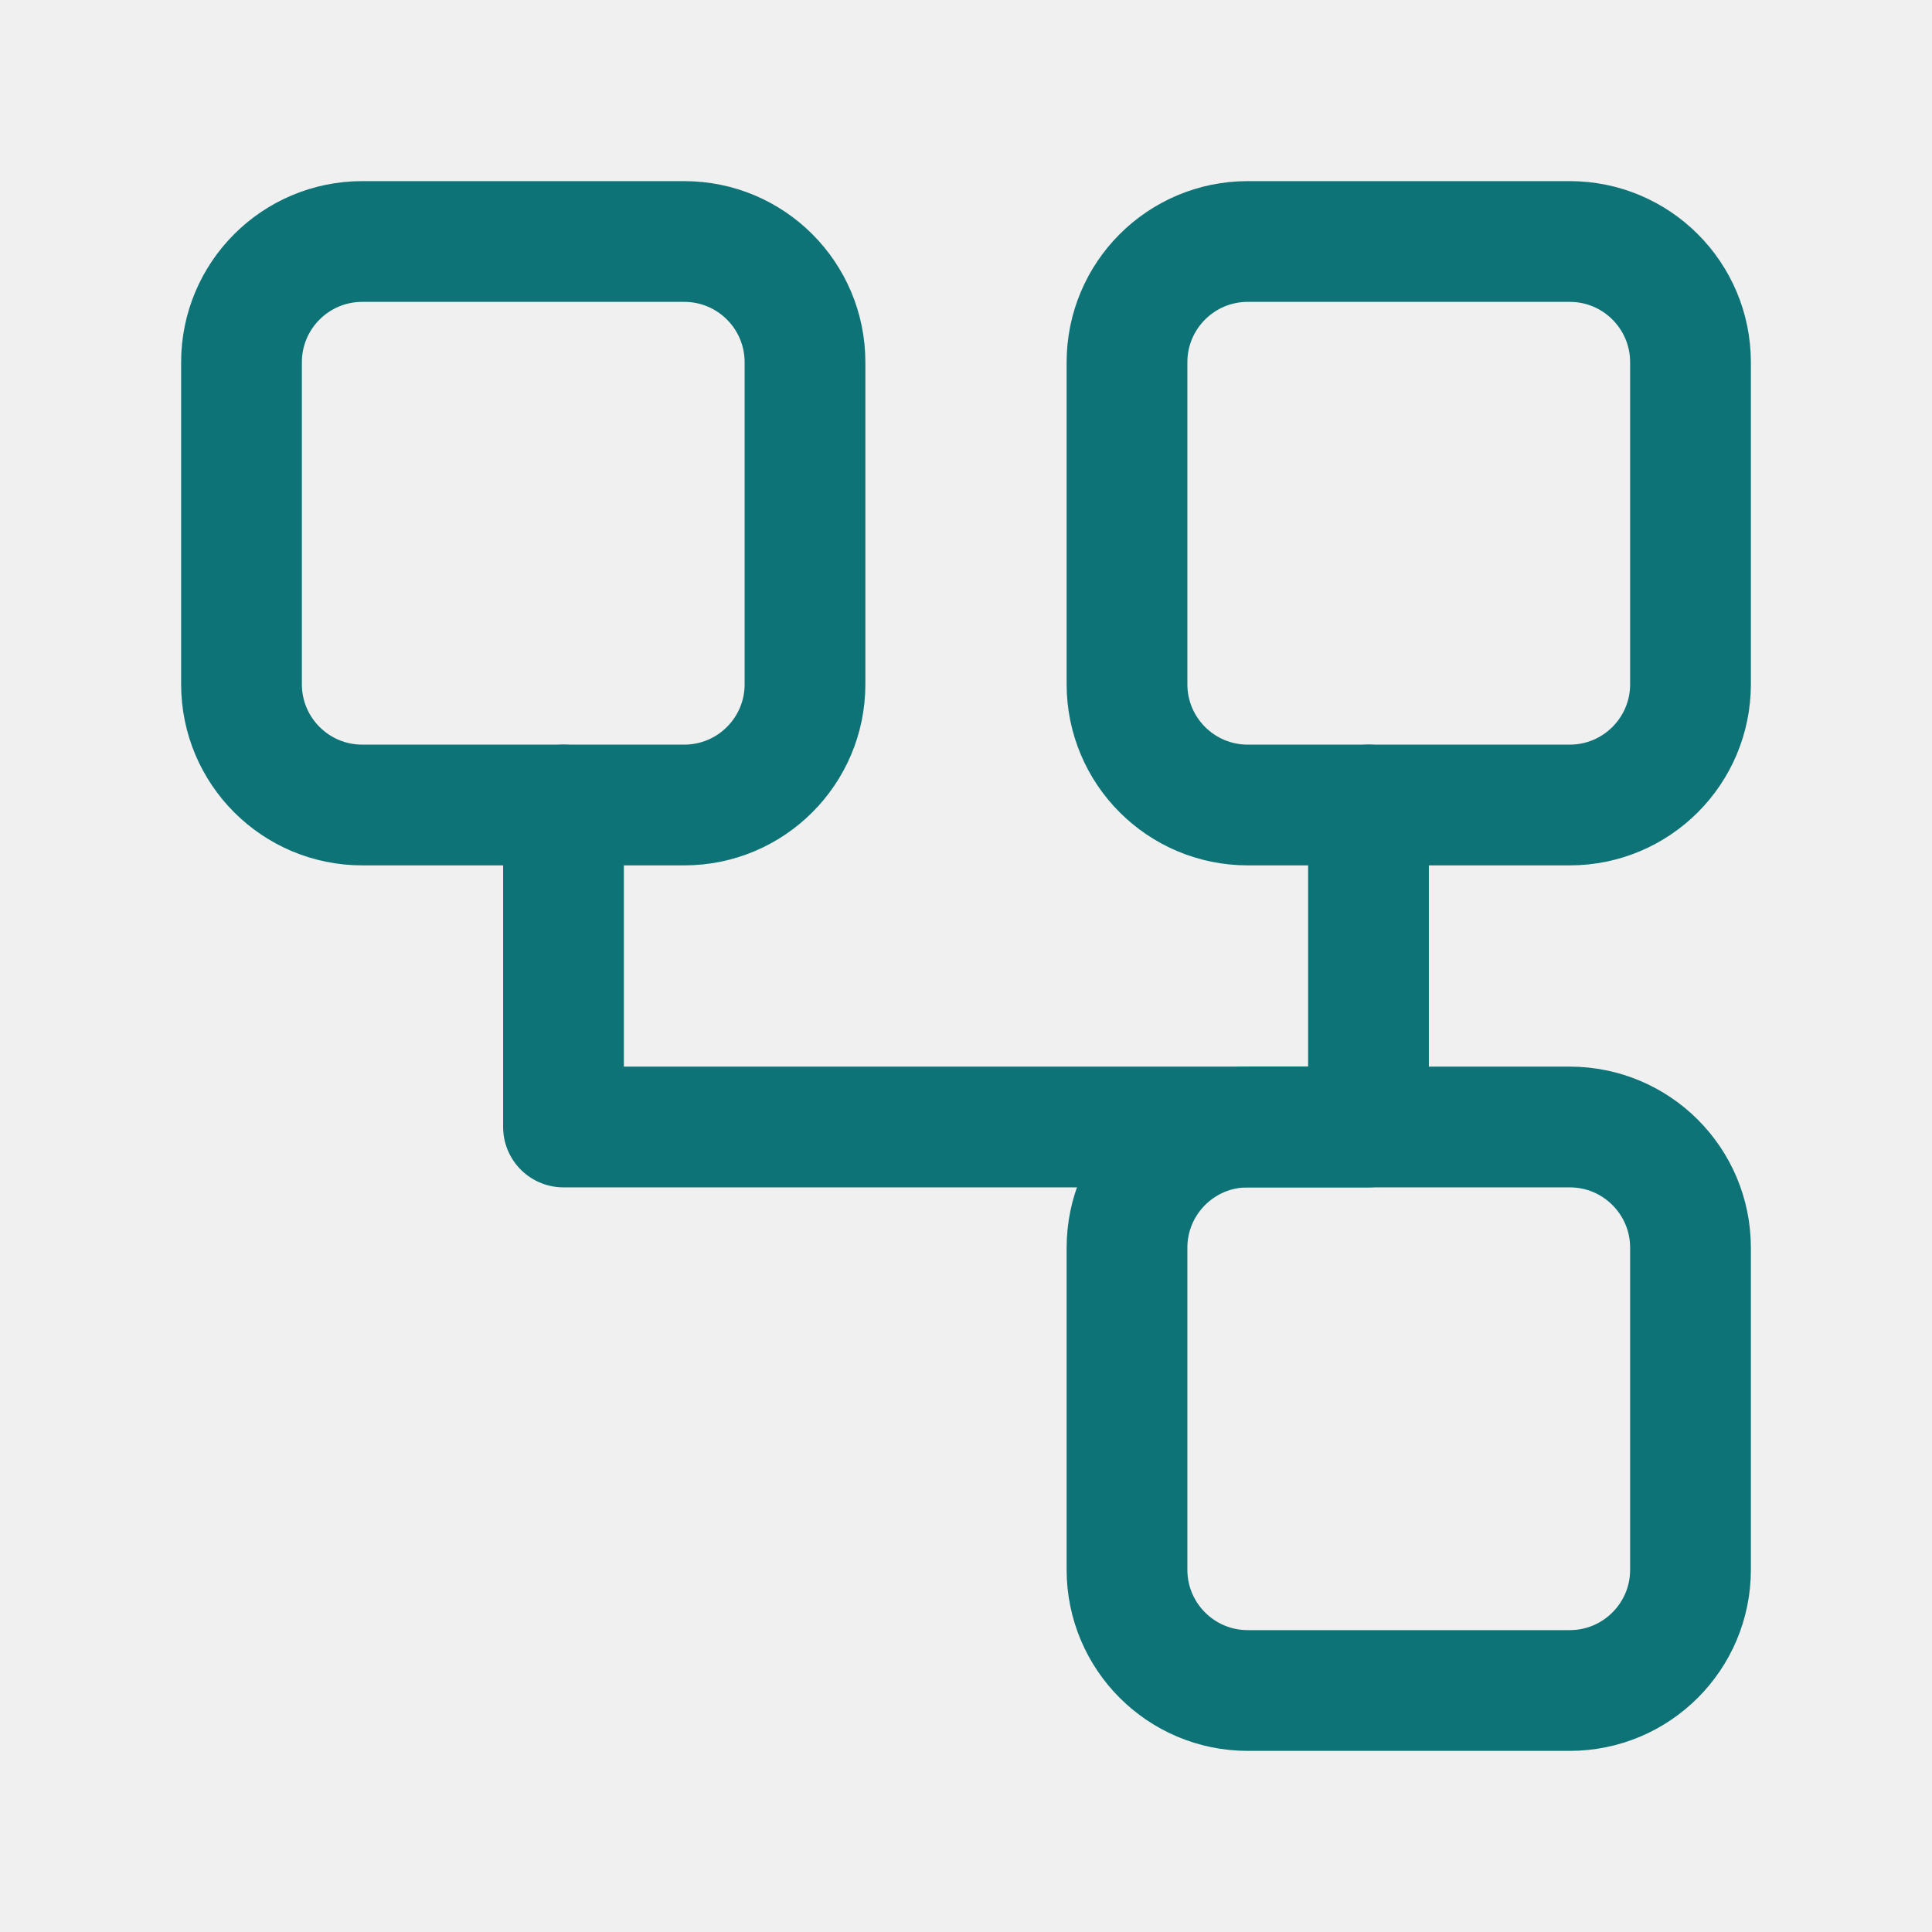
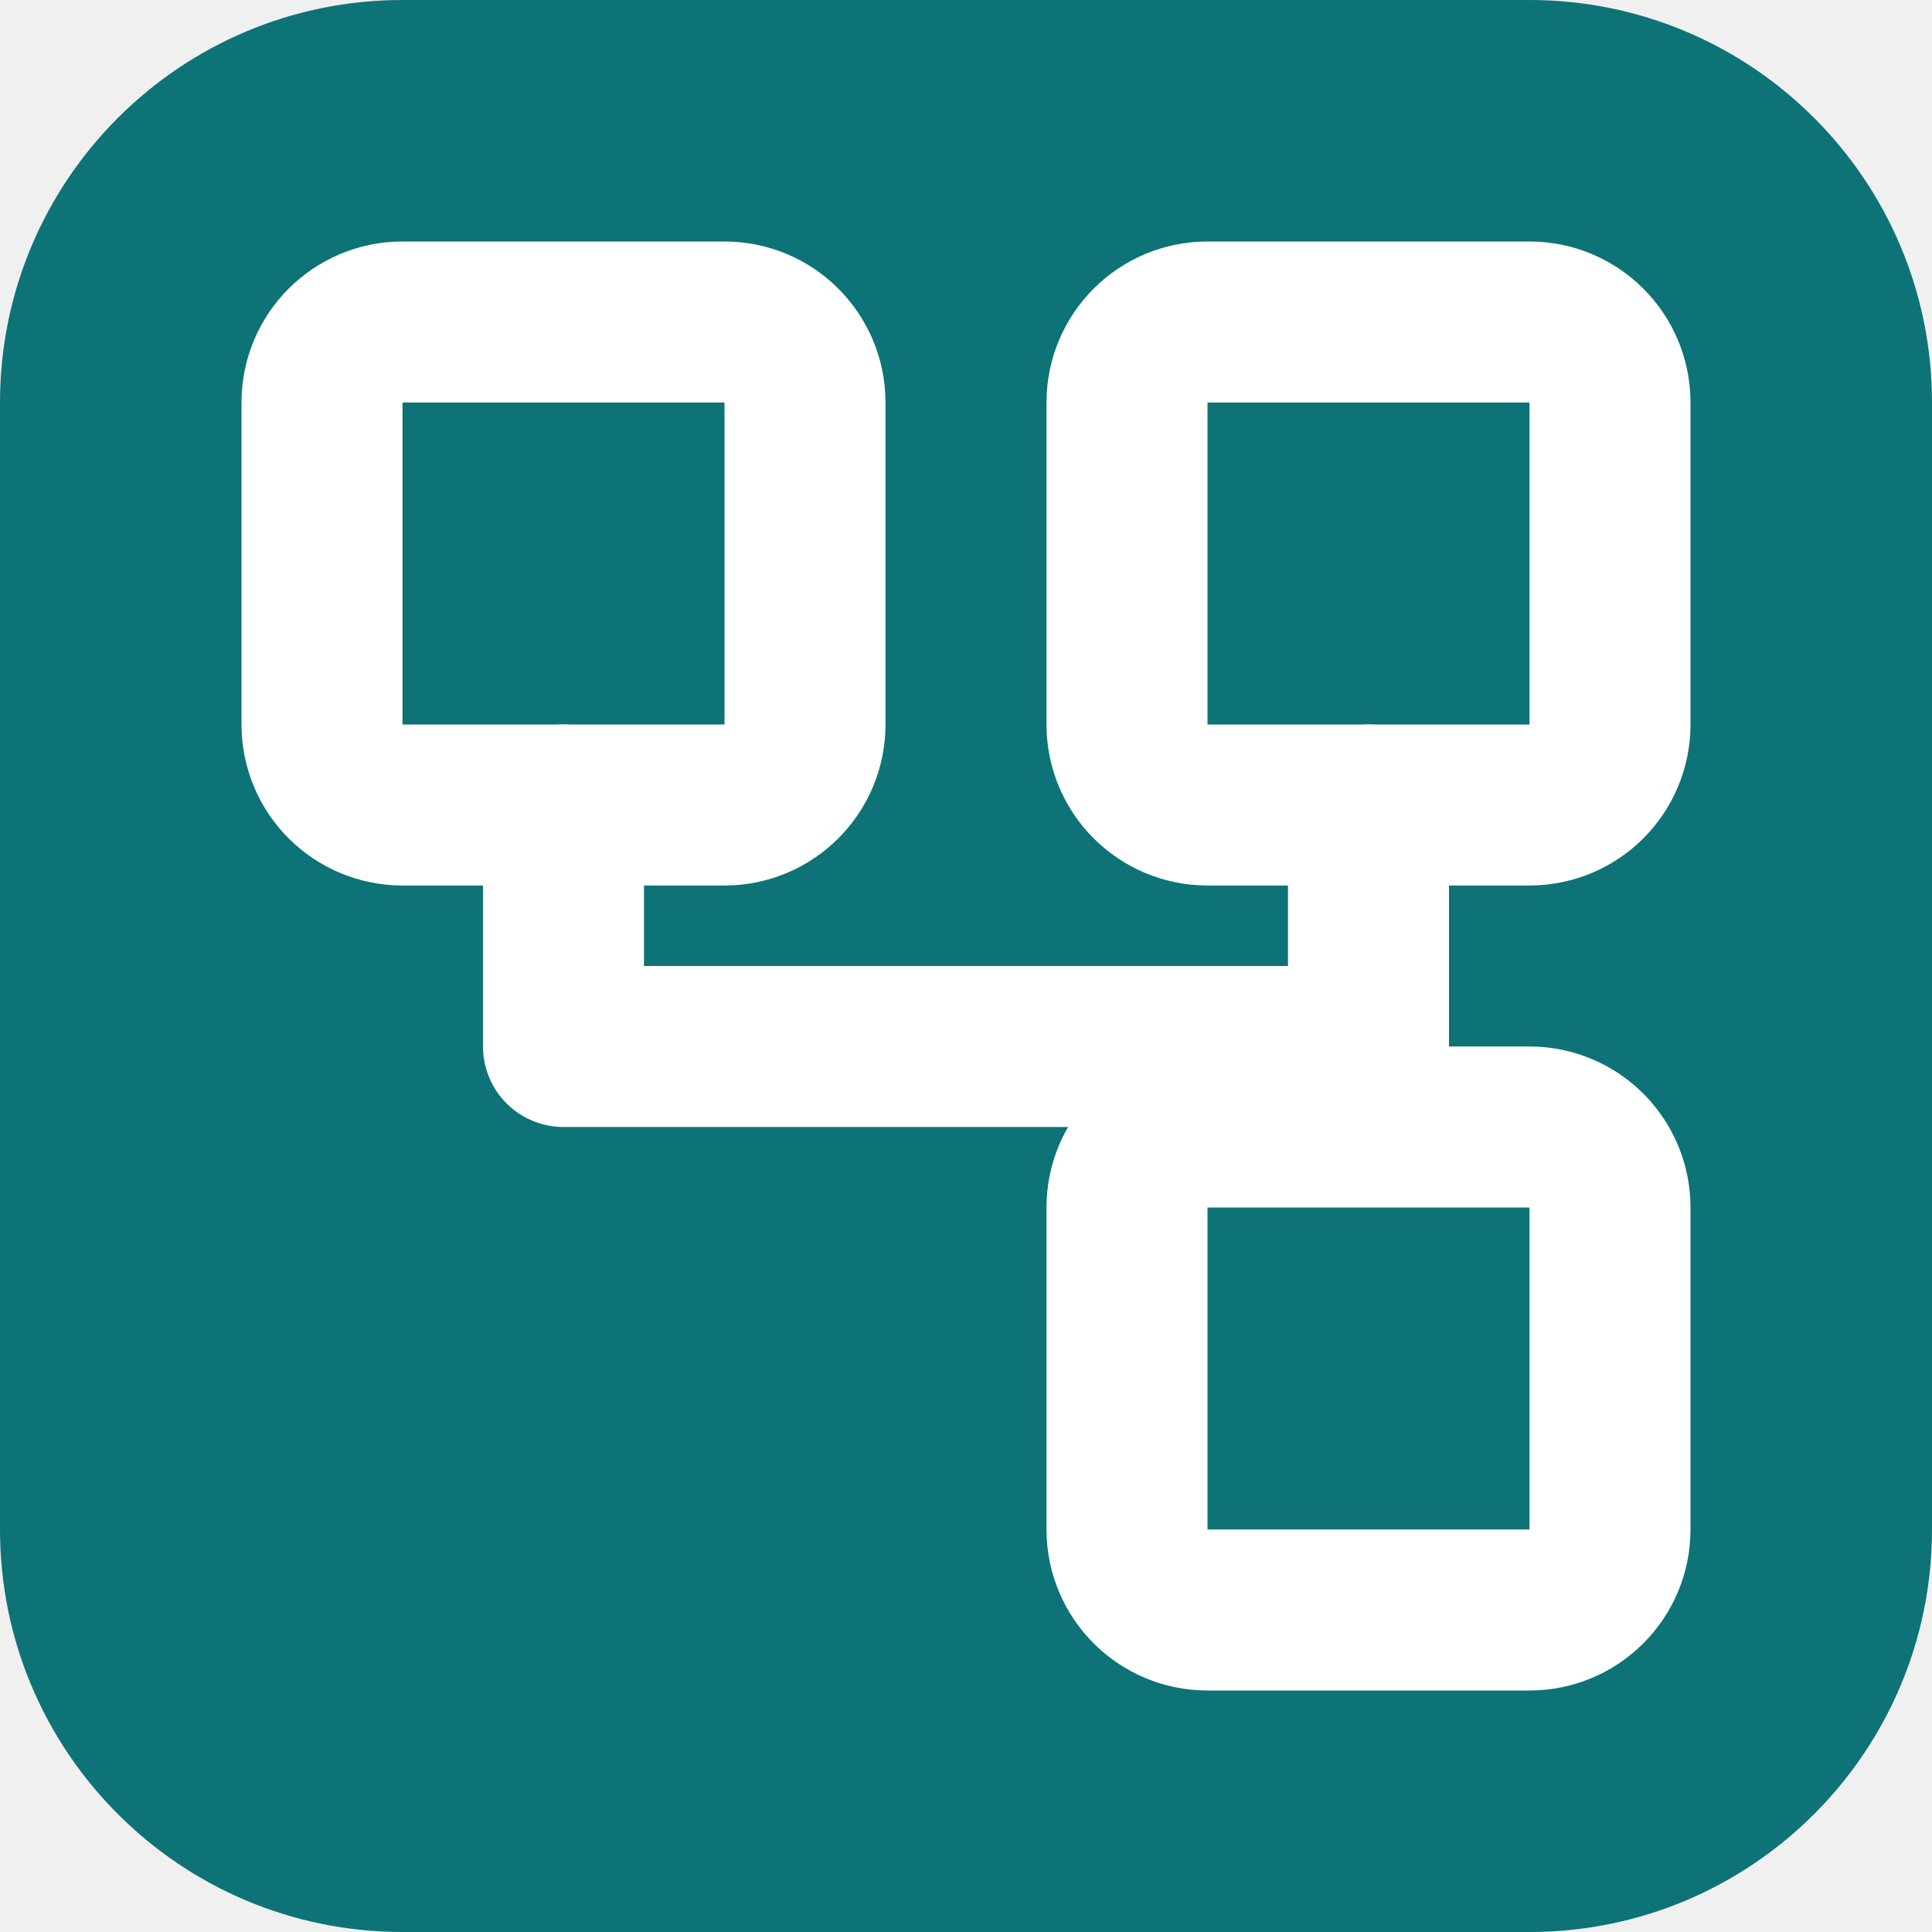
- <svg xmlns="http://www.w3.org/2000/svg" viewBox="0 0 24 24" fill="none" stroke="#0d7377" stroke-width="1.5">
-   <rect x="3" y="3" width="7" height="7" rx="1.5" />
-   <rect x="14" y="3" width="7" height="7" rx="1.5" />
-   <rect x="14" y="14" width="7" height="7" rx="1.5" />
-   <path d="M7 10v4M7 14h10M17 14v-4" stroke-linecap="round" />
+ <svg xmlns="http://www.w3.org/2000/svg" viewBox="0 0 24 24">
+   <rect width="24" height="24" rx="5" fill="#0d7377" />
+   <g fill="none" stroke="white" stroke-width="2" stroke-linecap="round">
+     <rect x="4" y="4" width="6" height="6" rx="1" />
+     <rect x="14" y="4" width="6" height="6" rx="1" />
+     <rect x="14" y="14" width="6" height="6" rx="1" />
+     <path d="M7 10v3M7 13h10M17 13v-3" />
+   </g>
</svg>
